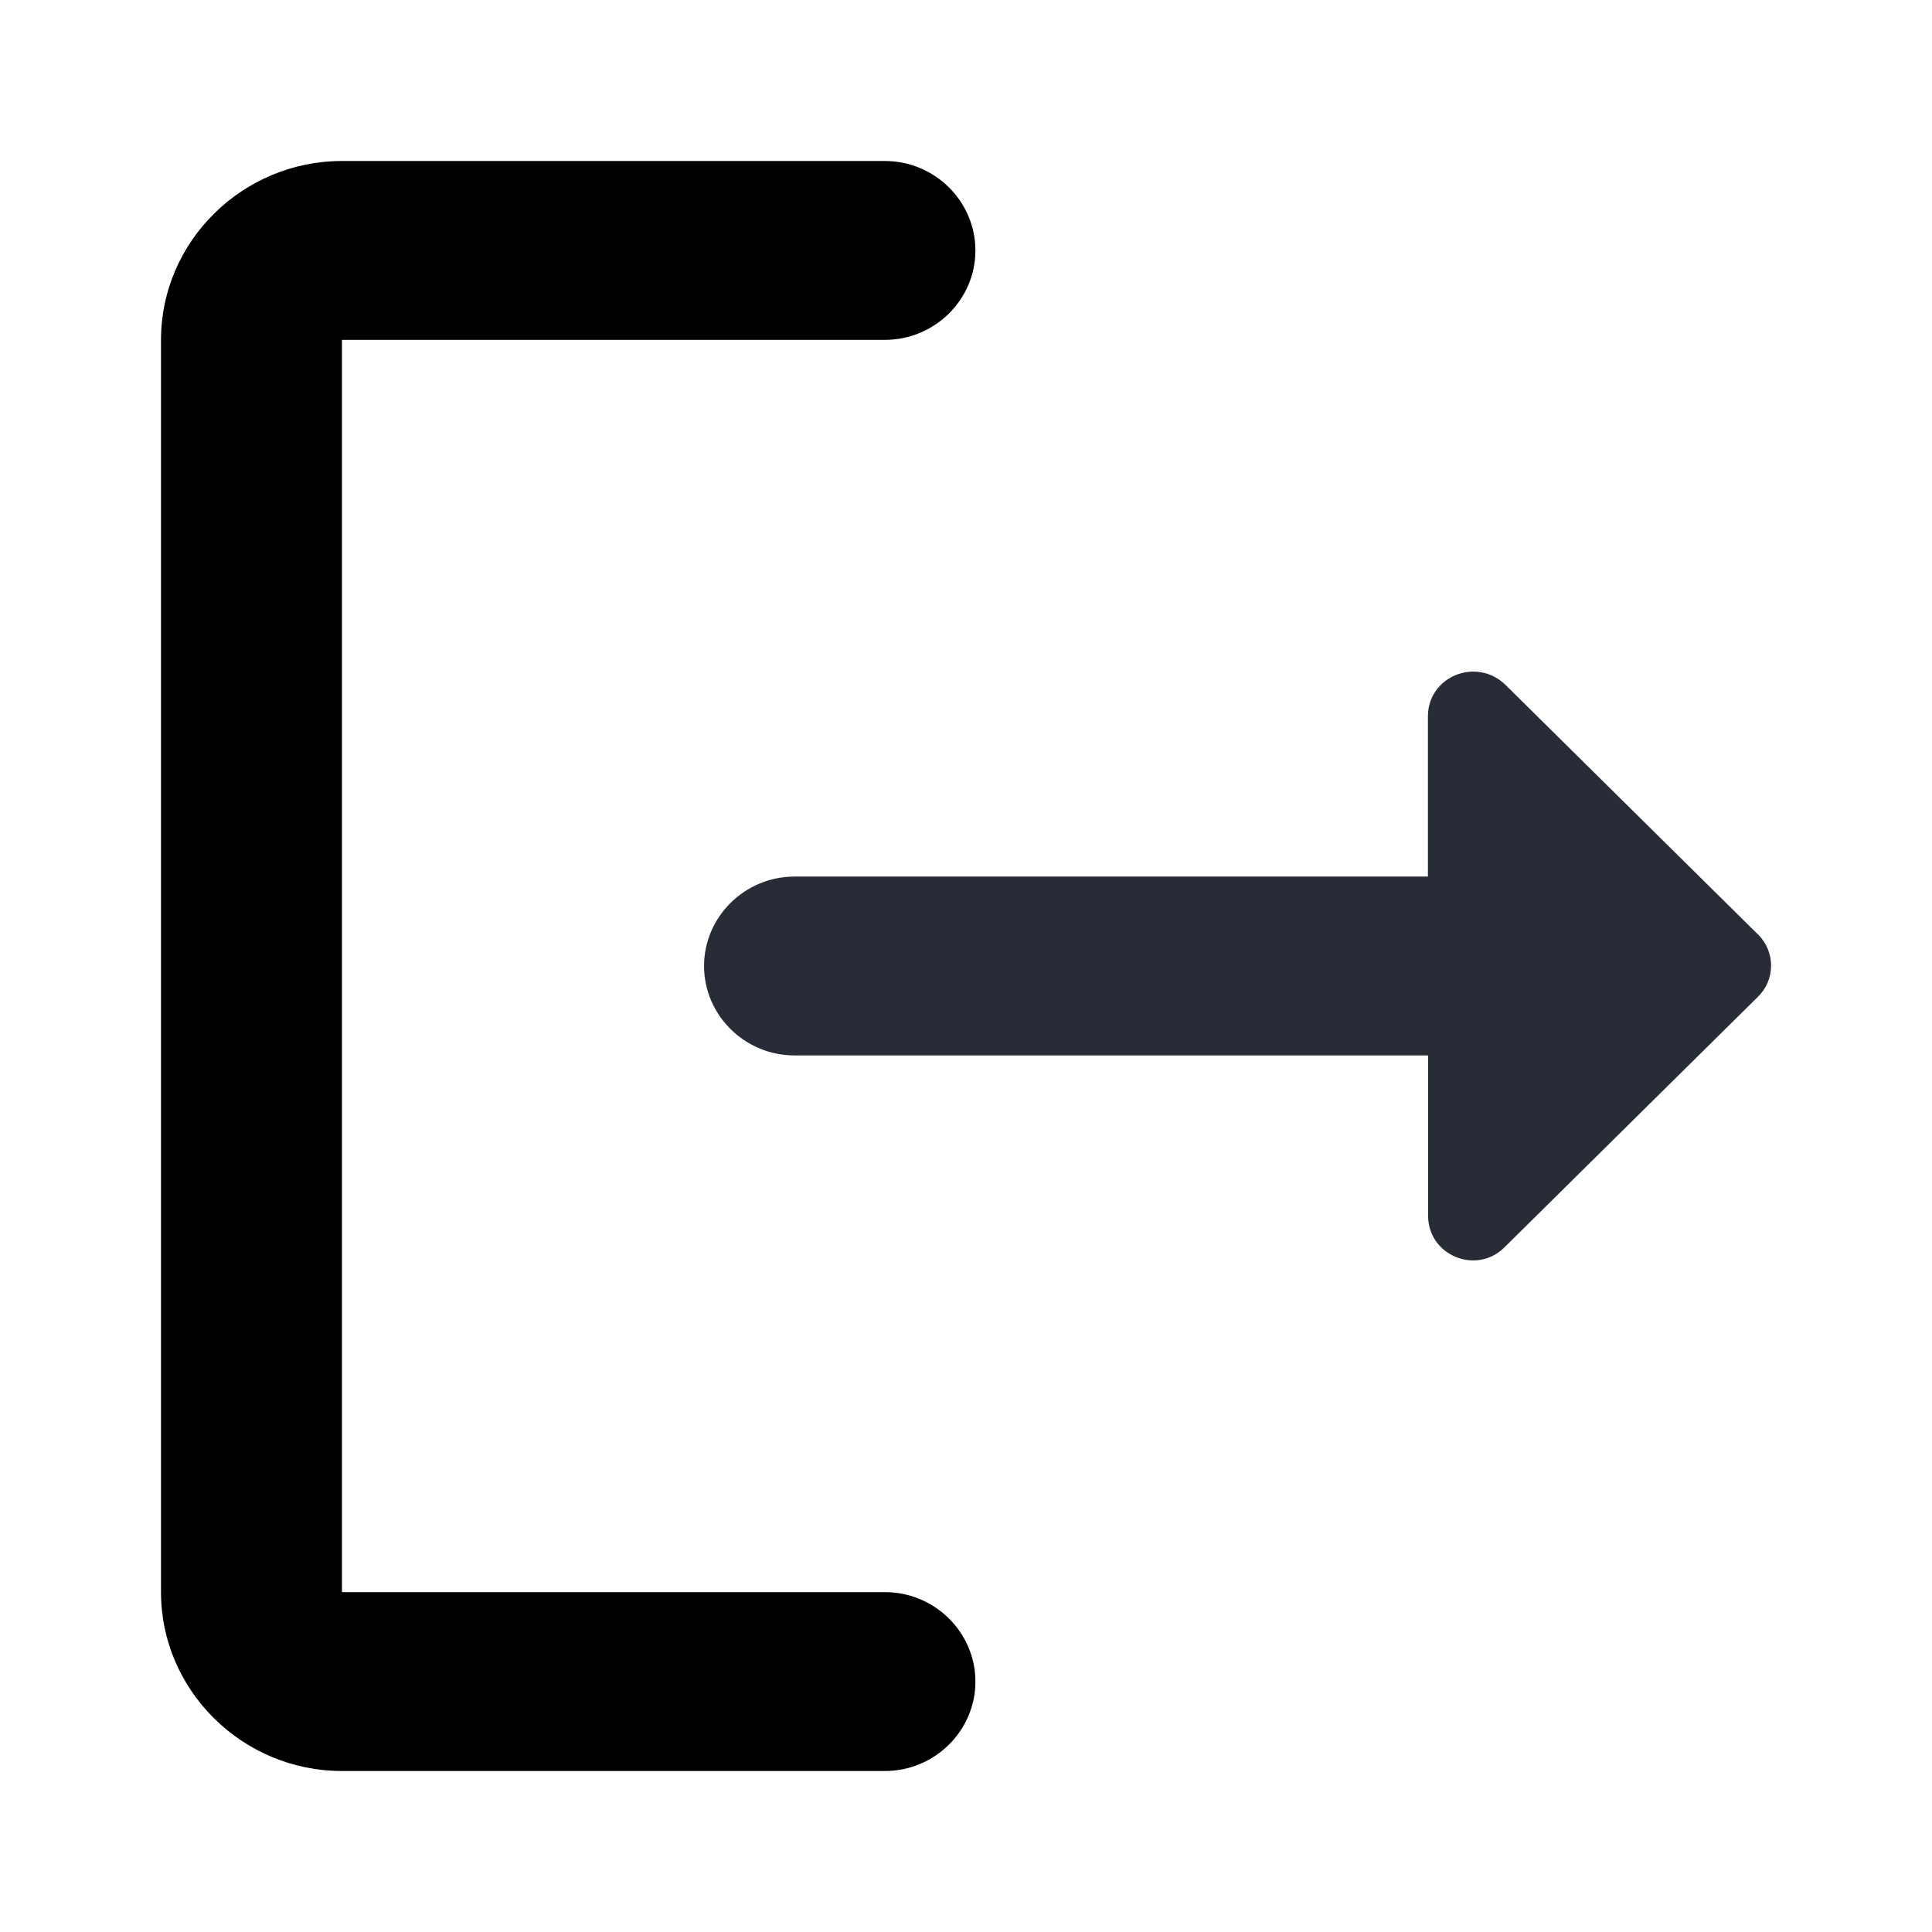
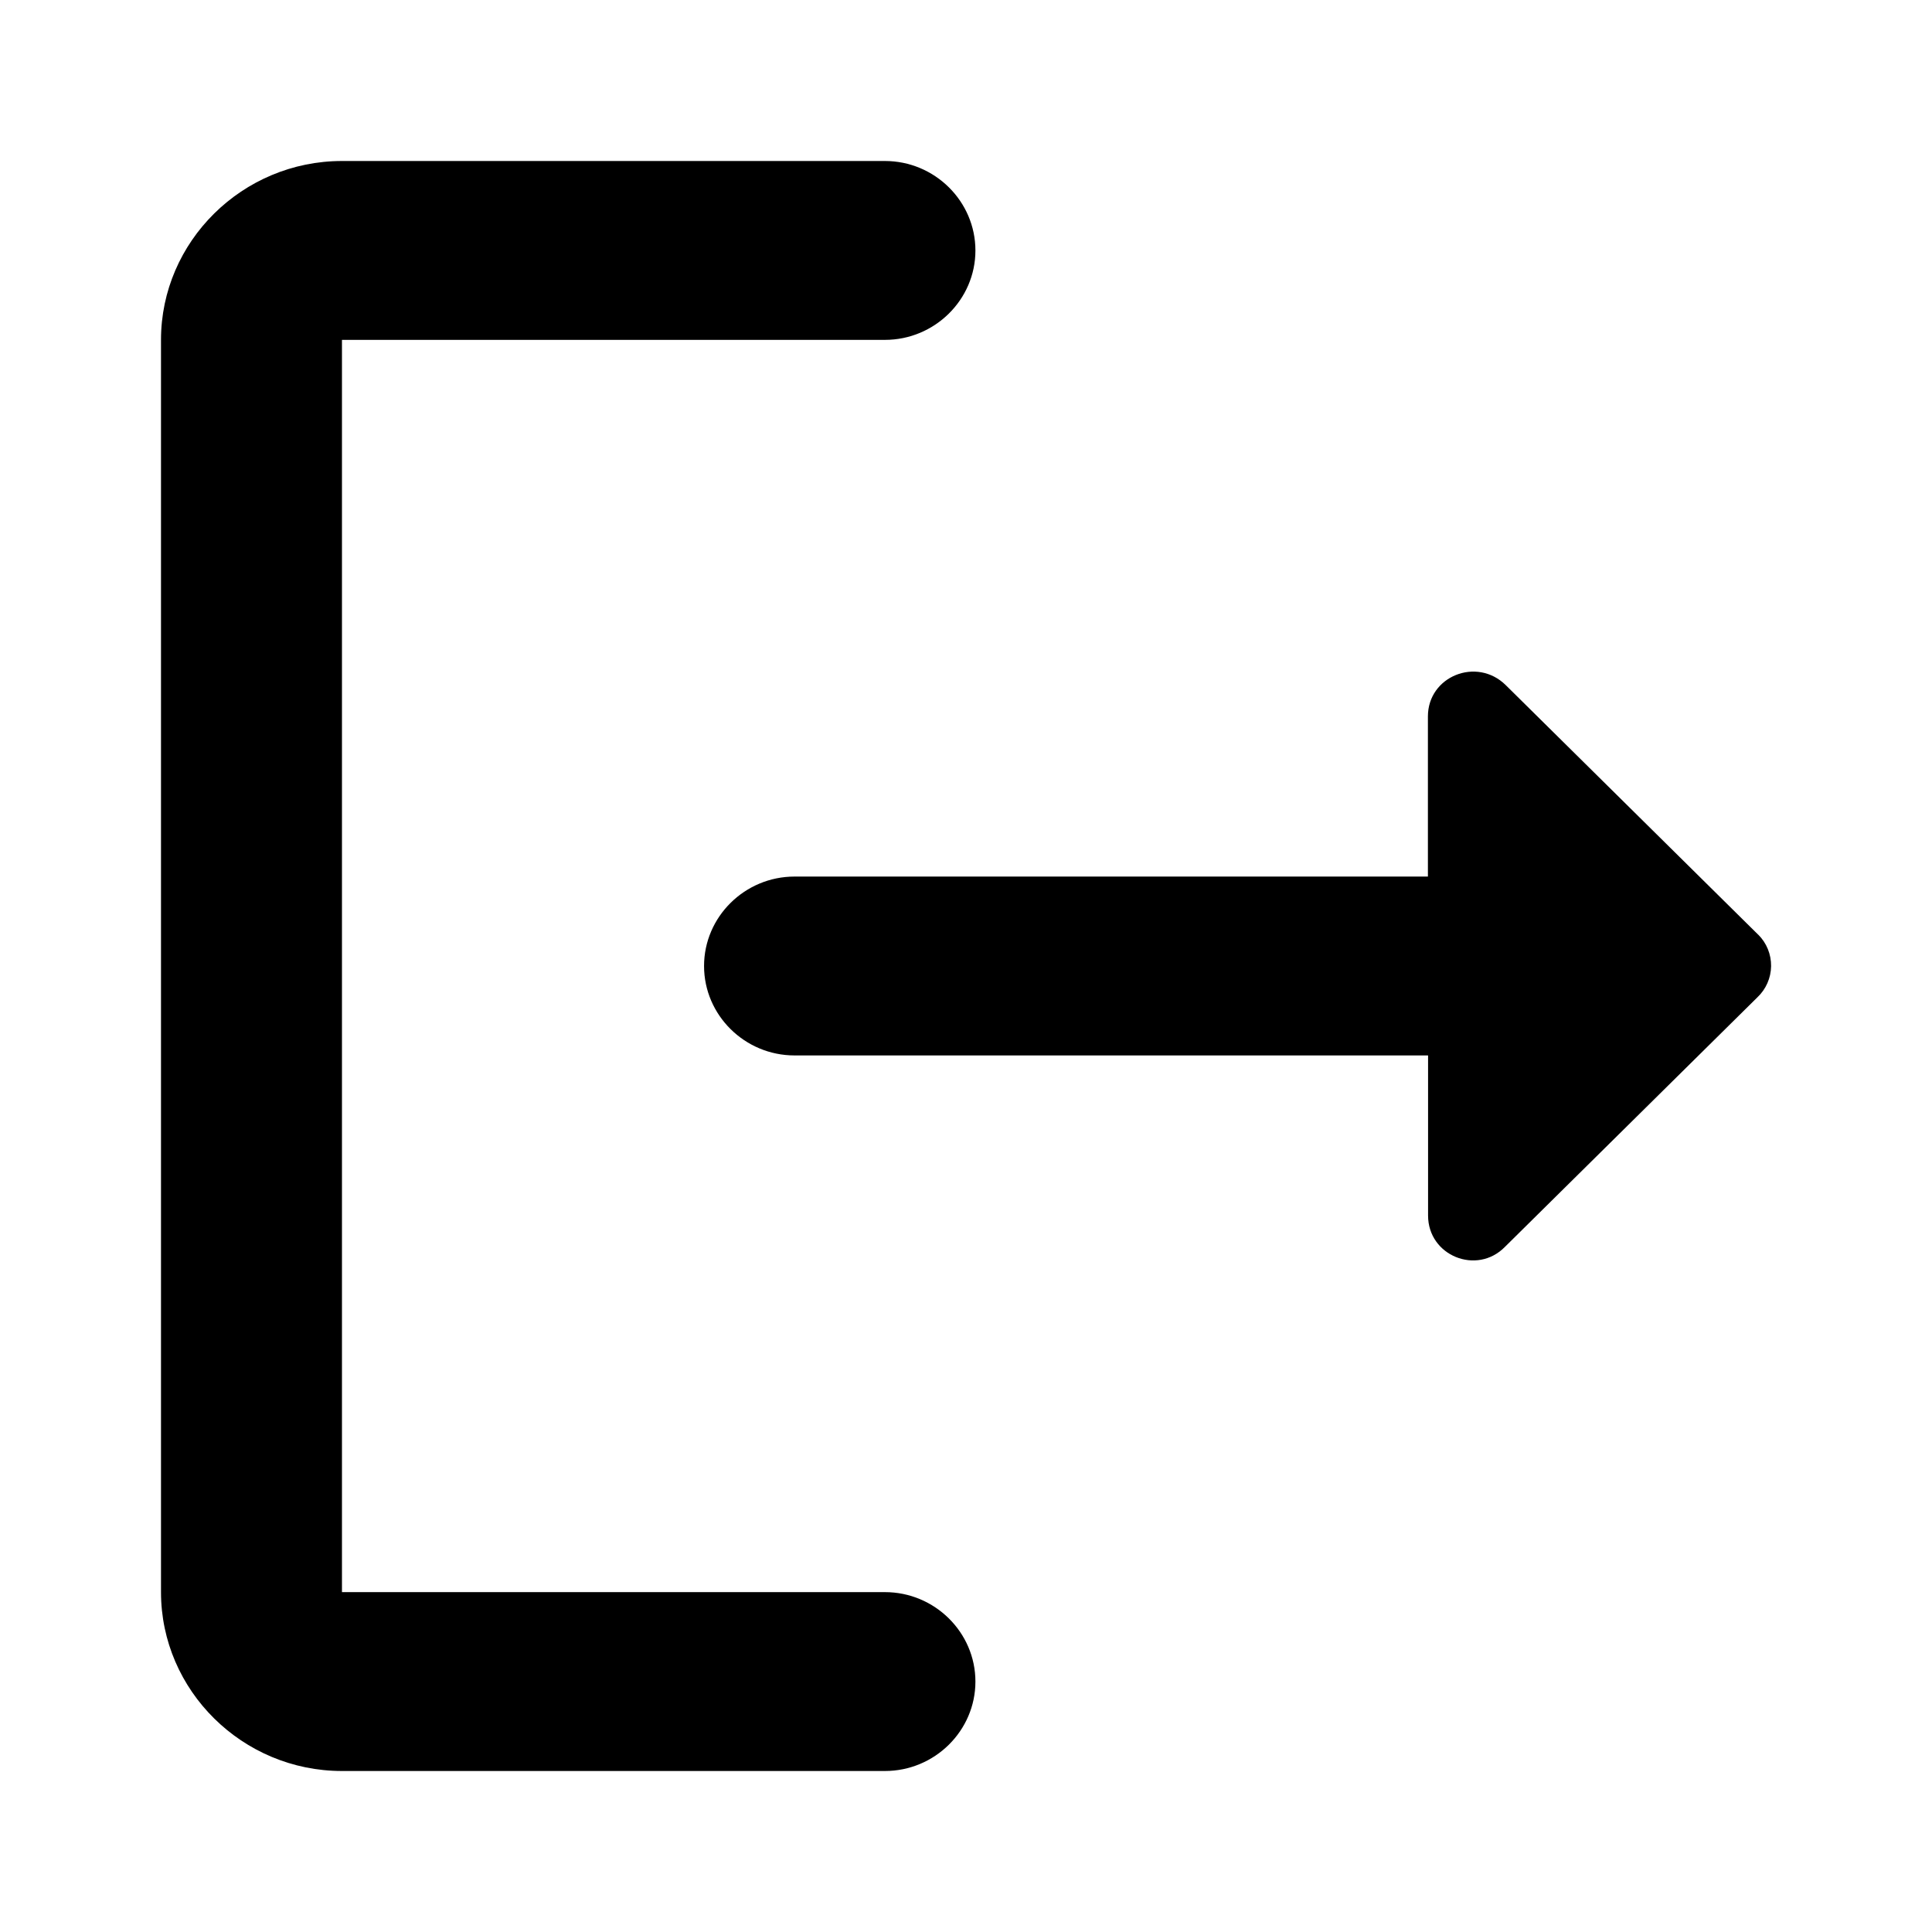
<svg xmlns="http://www.w3.org/2000/svg" width="24" height="24">
  <path d="M4.248 4.222h6.745c.618 0 1.124-.5 1.124-1.11C12.117 2.5 11.611 2 10.993 2H4.248C3.012 2 2 3 2 4.222v15.556C2 21 3.012 22 4.248 22h6.745c.618 0 1.124-.5 1.124-1.111s-.506-1.111-1.124-1.111H4.248V4.222Z" />
-   <path fill="#272C37" d="m21.841 11.611-3.136-3.1c-.36-.355-.967-.111-.967.389v1.989H9.87c-.618 0-1.124.5-1.124 1.111s.506 1.111 1.124 1.111h7.87V15.1c0 .5.606.745.955.389l3.136-3.1a.542.542 0 0 0 .011-.778Z" />
+   <path d="m21.841 11.611-3.136-3.1c-.36-.355-.967-.111-.967.389v1.989H9.87c-.618 0-1.124.5-1.124 1.111s.506 1.111 1.124 1.111h7.87V15.1c0 .5.606.745.955.389l3.136-3.1a.542.542 0 0 0 .011-.778Z" />
</svg>
